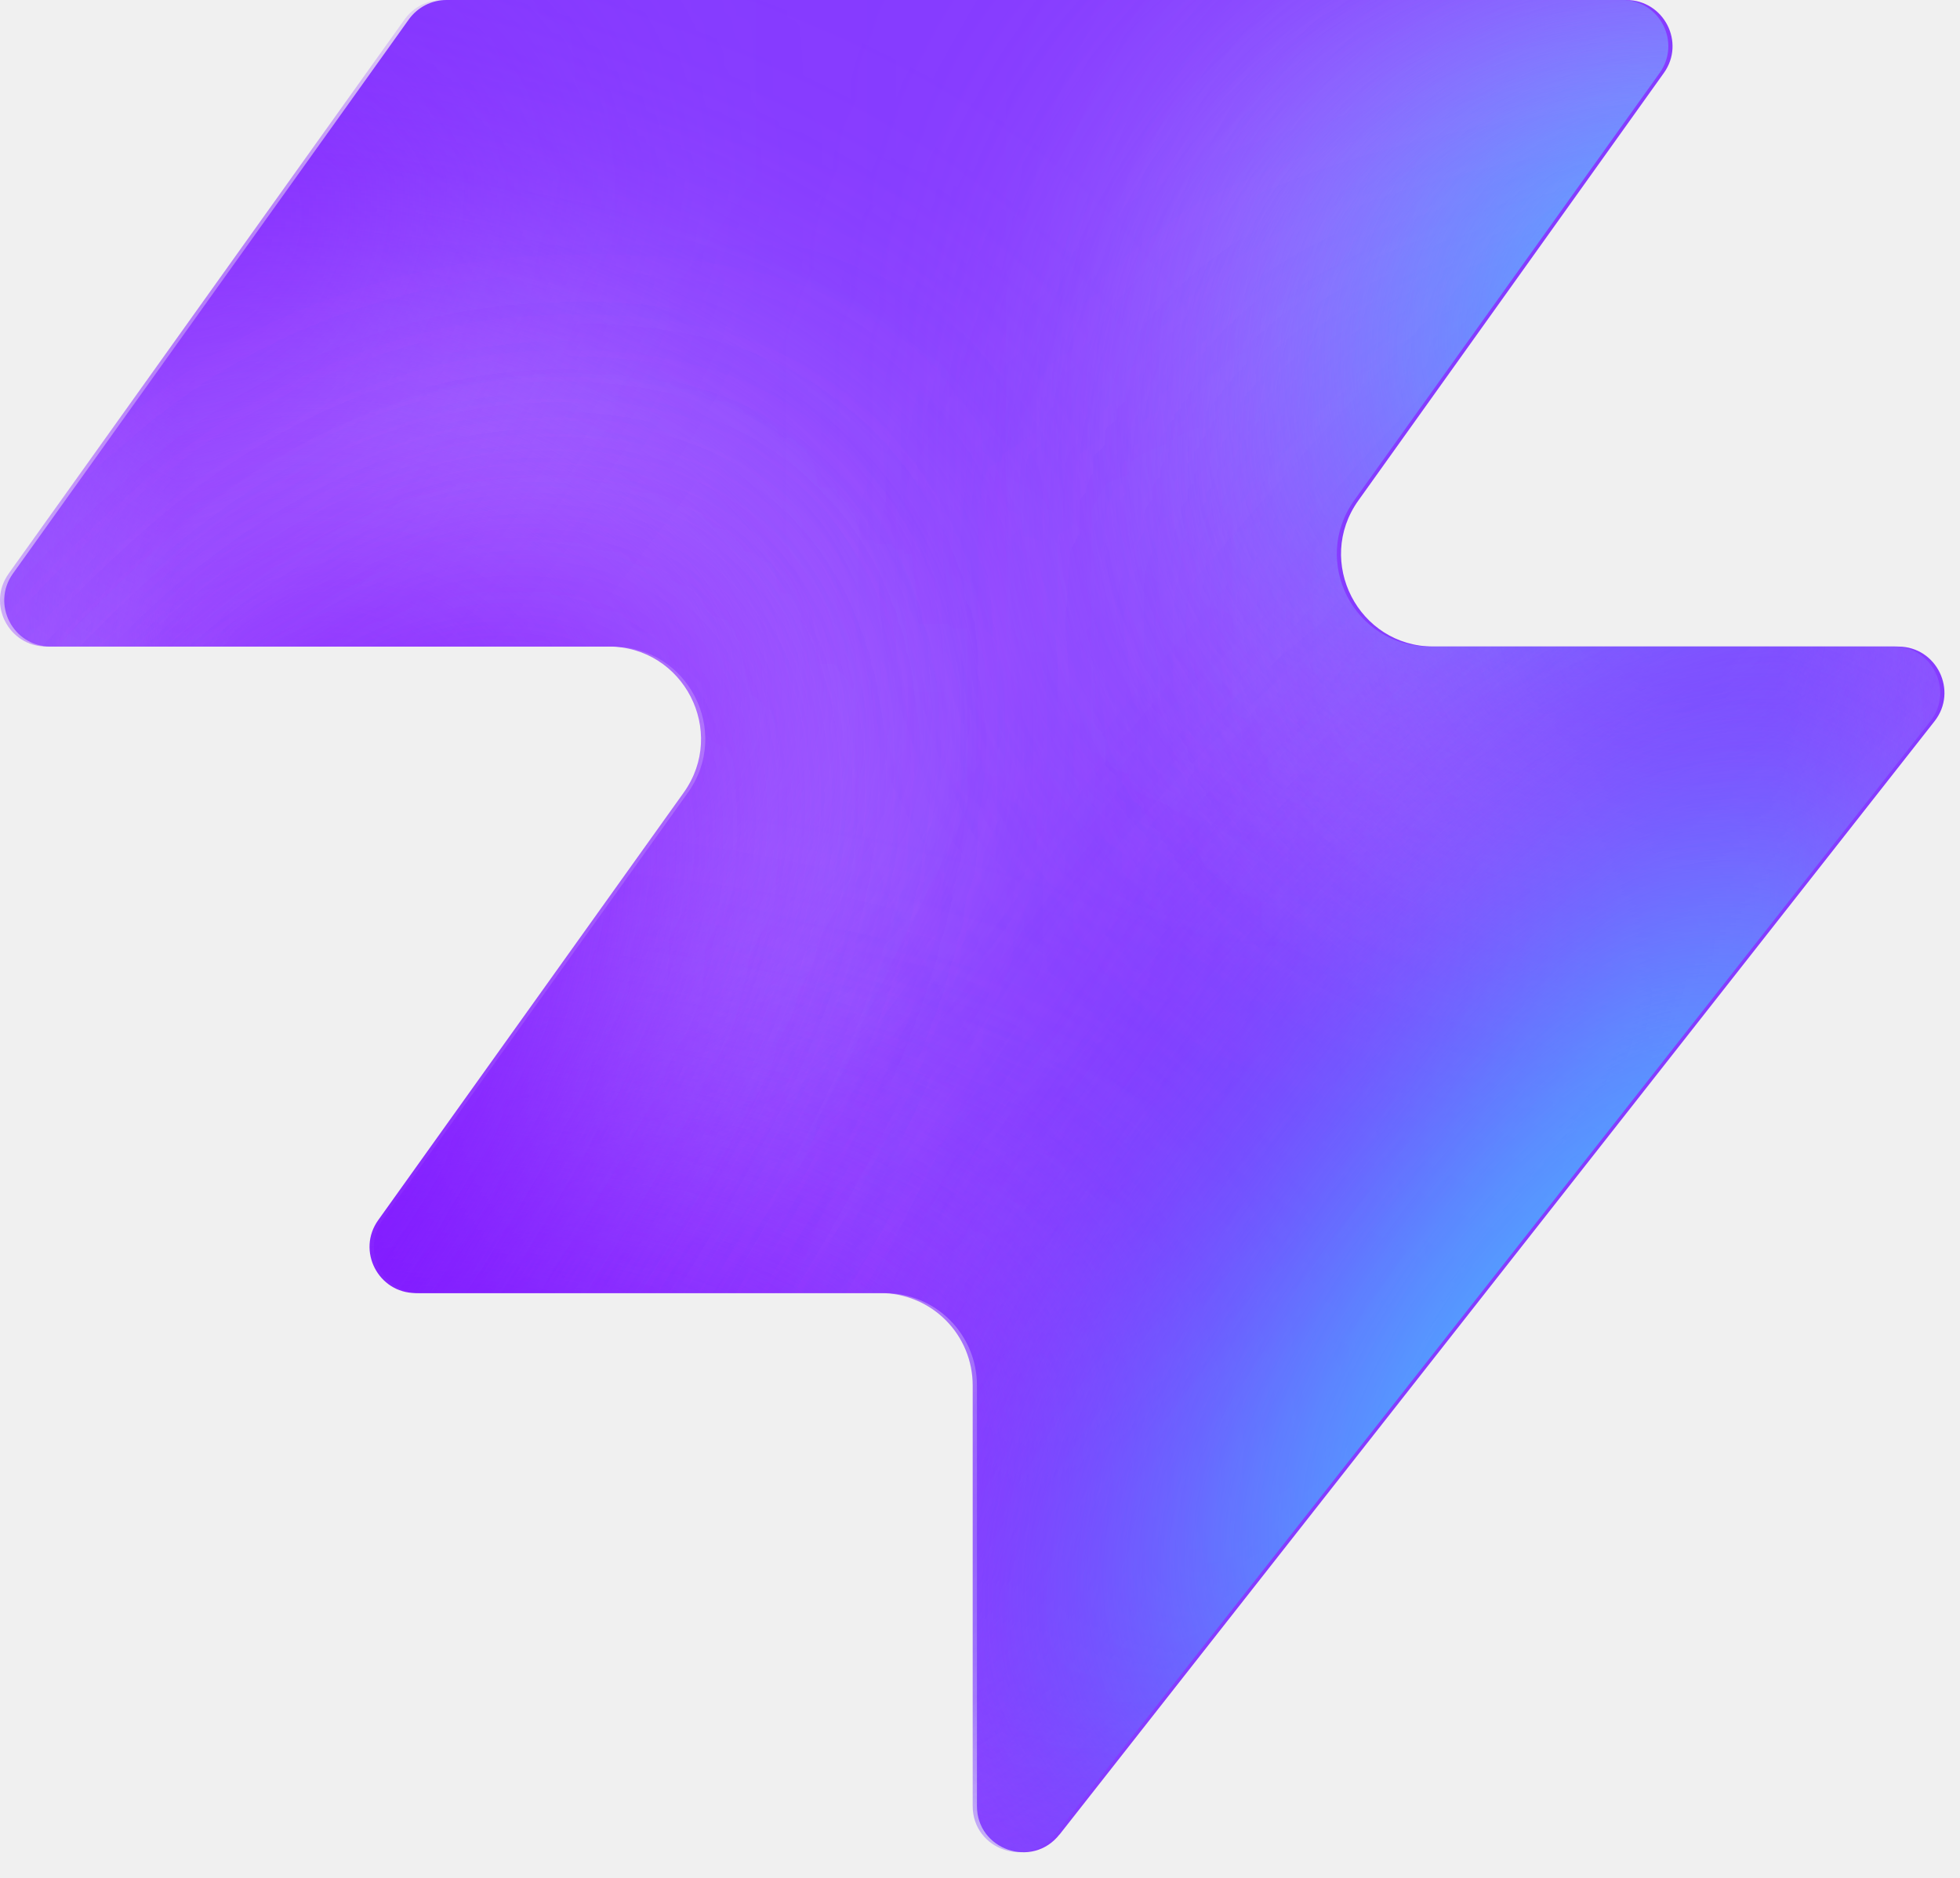
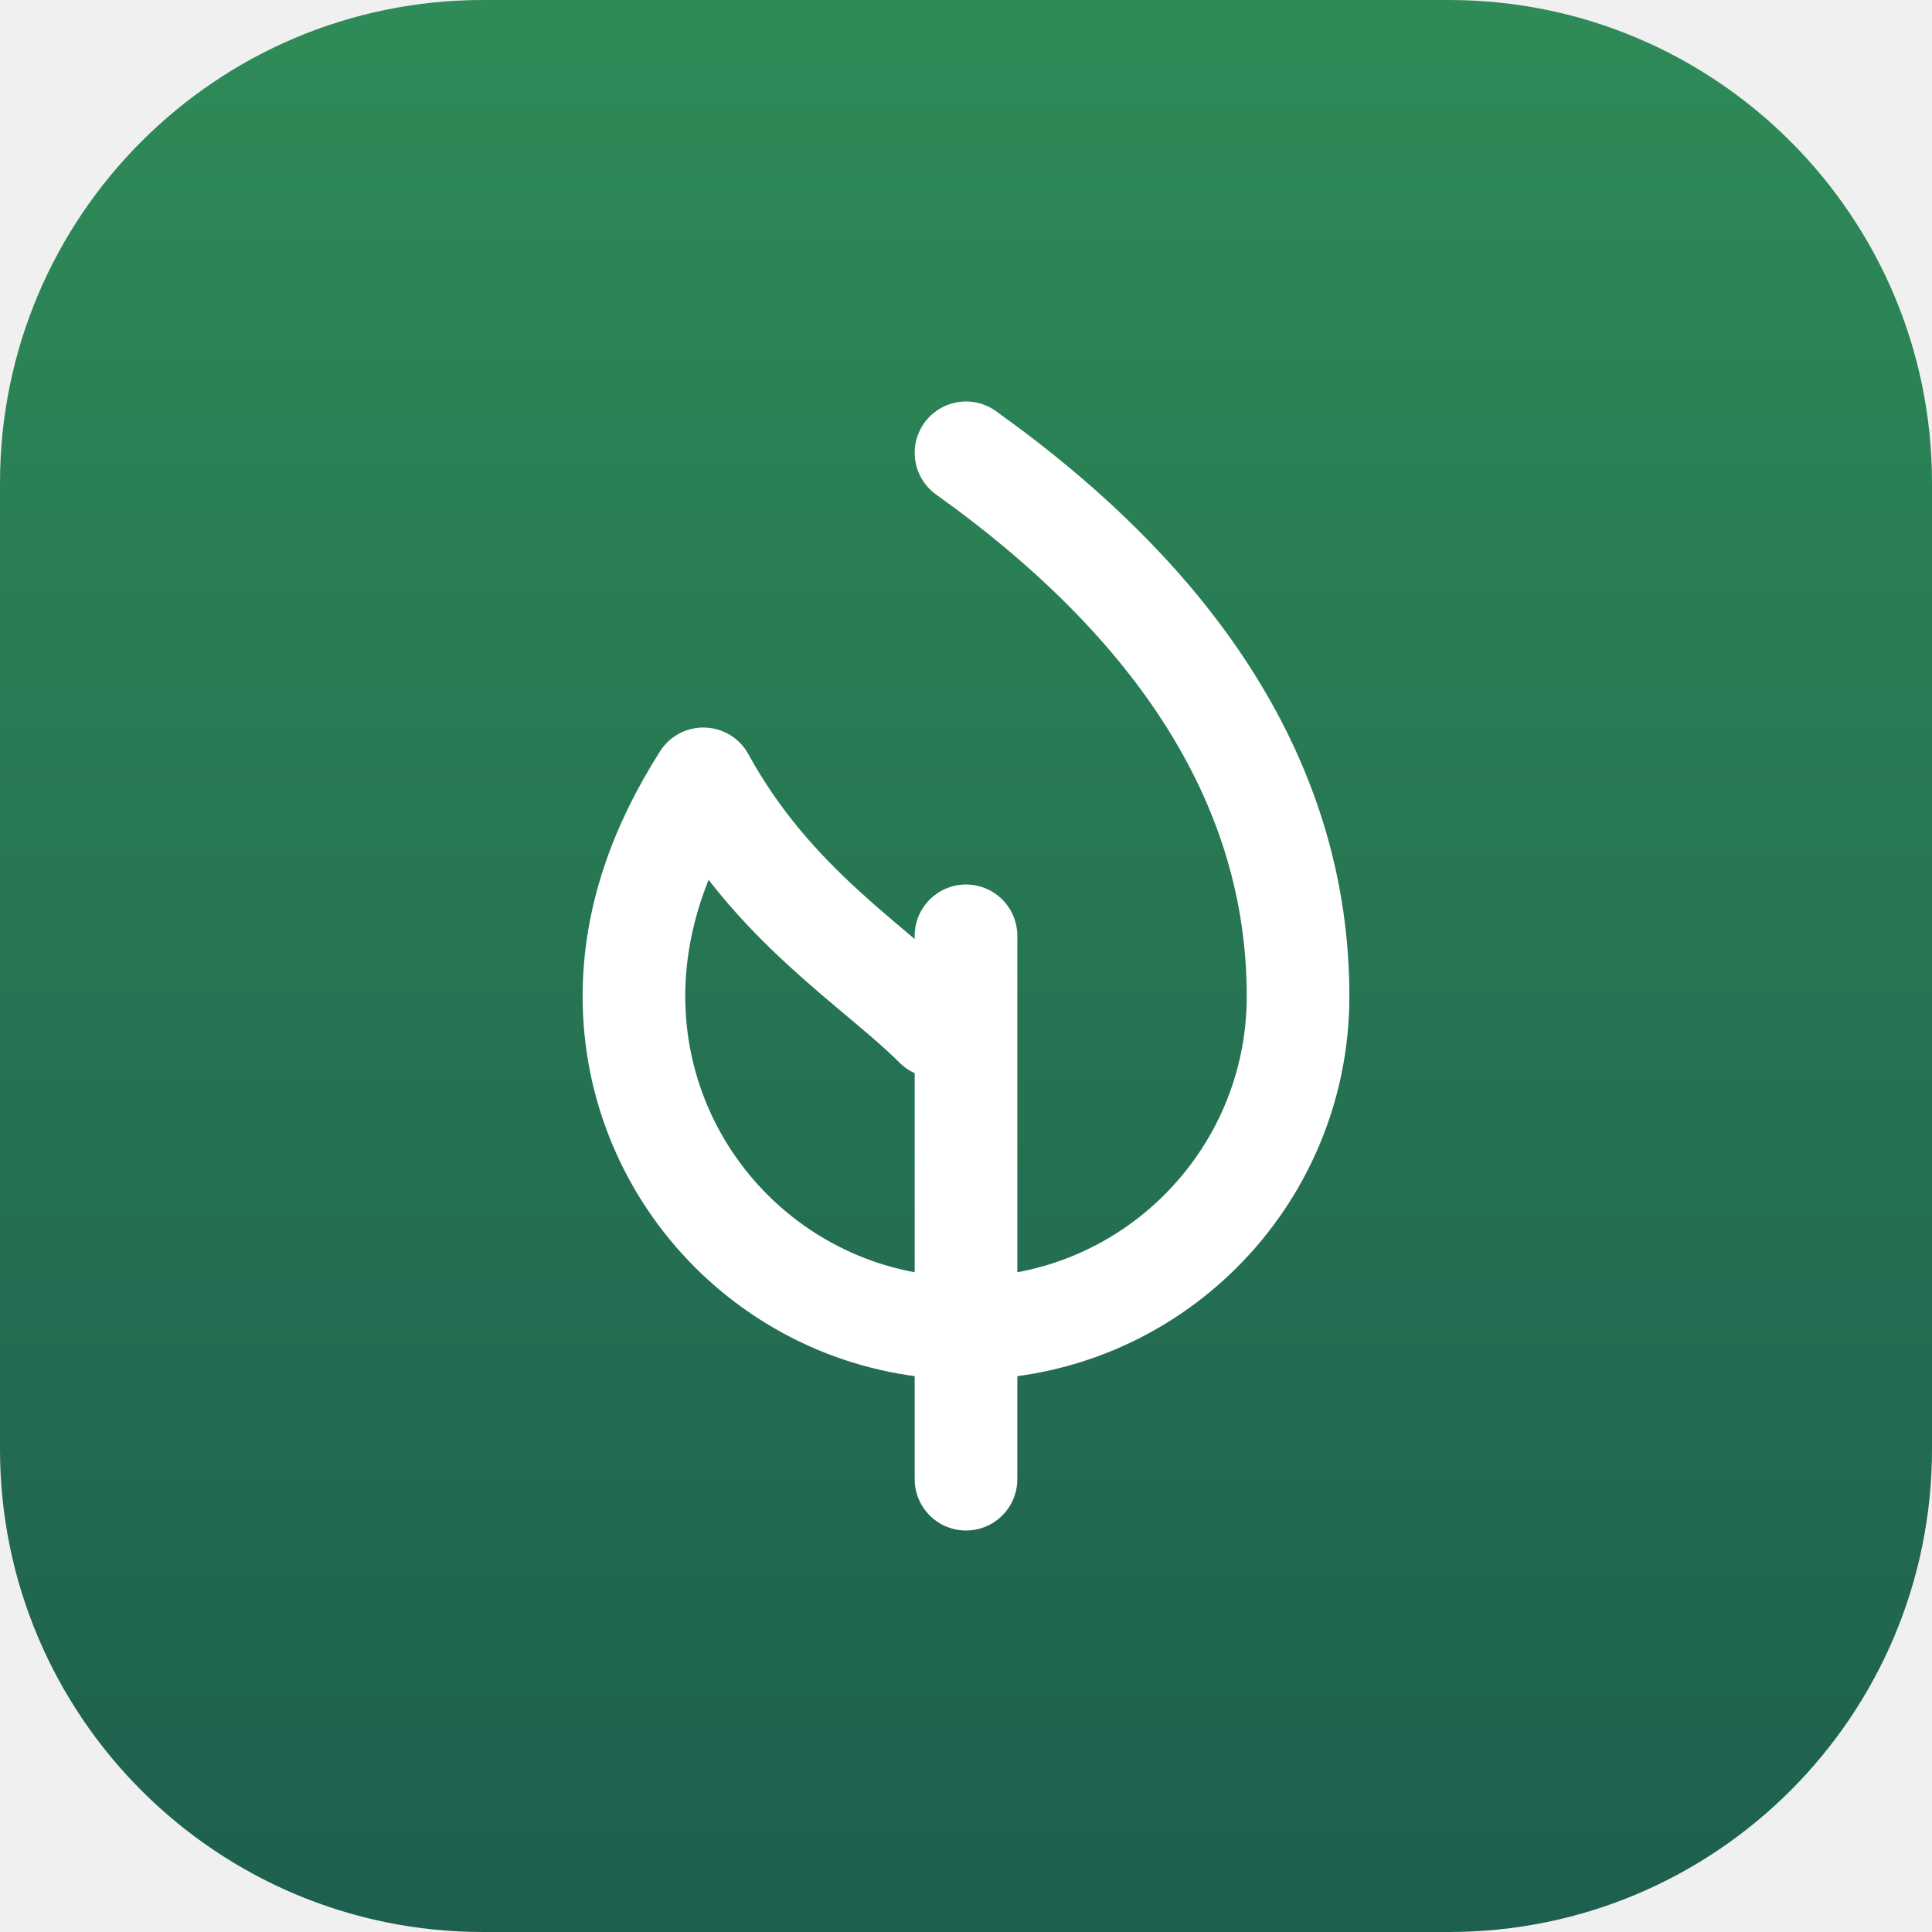
- <svg xmlns="http://www.w3.org/2000/svg" width="48" height="46" fill="none" viewBox="0 0 48 46">
-   <path fill="#863bff" d="M25.946 44.938c-.664.845-2.021.375-2.021-.698V33.937a2.26 2.26 0 0 0-2.262-2.262H10.287c-.92 0-1.456-1.04-.92-1.788l7.48-10.471c1.07-1.497 0-3.578-1.842-3.578H1.237c-.92 0-1.456-1.04-.92-1.788L10.013.474c.214-.297.556-.474.92-.474h28.894c.92 0 1.456 1.04.92 1.788l-7.48 10.471c-1.07 1.498 0 3.579 1.842 3.579h11.377c.943 0 1.473 1.088.89 1.83L25.947 44.94z" style="fill:#863bff;fill:color(display-p3 .525 .23 1);fill-opacity:1" />
-   <mask id="a" width="48" height="46" x="0" y="0" maskUnits="userSpaceOnUse" style="mask-type:alpha">
-     <path fill="#000" d="M25.842 44.938c-.664.844-2.021.375-2.021-.698V33.937a2.26 2.26 0 0 0-2.262-2.262H10.183c-.92 0-1.456-1.04-.92-1.788l7.48-10.471c1.07-1.498 0-3.579-1.842-3.579H1.133c-.92 0-1.456-1.04-.92-1.787L9.91.473c.214-.297.556-.474.92-.474h28.894c.92 0 1.456 1.04.92 1.788l-7.48 10.471c-1.07 1.498 0 3.578 1.842 3.578h11.377c.943 0 1.473 1.088.89 1.832L25.843 44.94z" style="fill:#000;fill-opacity:1" />
-   </mask>
-   <g mask="url(#a)">
-     <g filter="url(#b)">
-       <ellipse cx="5.508" cy="14.704" fill="#ede6ff" rx="5.508" ry="14.704" style="fill:#ede6ff;fill:color(display-p3 .927 .903 1);fill-opacity:1" transform="matrix(.00324 1 1 -.00324 -4.47 31.516)" />
-     </g>
-     <g filter="url(#c)">
-       <ellipse cx="10.399" cy="29.851" fill="#ede6ff" rx="10.399" ry="29.851" style="fill:#ede6ff;fill:color(display-p3 .927 .903 1);fill-opacity:1" transform="matrix(.00324 1 1 -.00324 -39.328 7.883)" />
-     </g>
-     <g filter="url(#d)">
-       <ellipse cx="5.508" cy="30.487" fill="#7e14ff" rx="5.508" ry="30.487" style="fill:#7e14ff;fill:color(display-p3 .492 .077 1);fill-opacity:1" transform="rotate(89.814 -25.913 -14.639)scale(1 -1)" />
-     </g>
-     <g filter="url(#e)">
-       <ellipse cx="5.508" cy="30.599" fill="#7e14ff" rx="5.508" ry="30.599" style="fill:#7e14ff;fill:color(display-p3 .492 .077 1);fill-opacity:1" transform="rotate(89.814 -32.644 -3.334)scale(1 -1)" />
-     </g>
-     <g filter="url(#f)">
-       <ellipse cx="5.508" cy="30.599" fill="#7e14ff" rx="5.508" ry="30.599" style="fill:#7e14ff;fill:color(display-p3 .492 .077 1);fill-opacity:1" transform="matrix(.00324 1 1 -.00324 -34.34 30.47)" />
-     </g>
-     <g filter="url(#g)">
-       <ellipse cx="14.072" cy="22.078" fill="#ede6ff" rx="14.072" ry="22.078" style="fill:#ede6ff;fill:color(display-p3 .927 .903 1);fill-opacity:1" transform="rotate(93.35 24.506 48.493)scale(-1 1)" />
-     </g>
-     <g filter="url(#h)">
-       <ellipse cx="3.47" cy="21.501" fill="#7e14ff" rx="3.47" ry="21.501" style="fill:#7e14ff;fill:color(display-p3 .492 .077 1);fill-opacity:1" transform="rotate(89.009 28.708 47.59)scale(-1 1)" />
-     </g>
-     <g filter="url(#i)">
-       <ellipse cx="3.47" cy="21.501" fill="#7e14ff" rx="3.47" ry="21.501" style="fill:#7e14ff;fill:color(display-p3 .492 .077 1);fill-opacity:1" transform="rotate(89.009 28.708 47.59)scale(-1 1)" />
-     </g>
-     <g filter="url(#j)">
-       <ellipse cx=".387" cy="8.972" fill="#7e14ff" rx="4.407" ry="29.108" style="fill:#7e14ff;fill:color(display-p3 .492 .077 1);fill-opacity:1" transform="rotate(39.51 .387 8.972)" />
-     </g>
-     <g filter="url(#k)">
-       <ellipse cx="47.523" cy="-6.092" fill="#7e14ff" rx="4.407" ry="29.108" style="fill:#7e14ff;fill:color(display-p3 .492 .077 1);fill-opacity:1" transform="rotate(37.892 47.523 -6.092)" />
-     </g>
-     <g filter="url(#l)">
-       <ellipse cx="41.412" cy="6.333" fill="#47bfff" rx="5.971" ry="9.665" style="fill:#47bfff;fill:color(display-p3 .28 .748 1);fill-opacity:1" transform="rotate(37.892 41.412 6.333)" />
-     </g>
-     <g filter="url(#m)">
-       <ellipse cx="-1.879" cy="38.332" fill="#7e14ff" rx="4.407" ry="29.108" style="fill:#7e14ff;fill:color(display-p3 .492 .077 1);fill-opacity:1" transform="rotate(37.892 -1.88 38.332)" />
-     </g>
-     <g filter="url(#n)">
-       <ellipse cx="-1.879" cy="38.332" fill="#7e14ff" rx="4.407" ry="29.108" style="fill:#7e14ff;fill:color(display-p3 .492 .077 1);fill-opacity:1" transform="rotate(37.892 -1.88 38.332)" />
-     </g>
-     <g filter="url(#o)">
-       <ellipse cx="35.651" cy="29.907" fill="#7e14ff" rx="4.407" ry="29.108" style="fill:#7e14ff;fill:color(display-p3 .492 .077 1);fill-opacity:1" transform="rotate(37.892 35.651 29.907)" />
-     </g>
-     <g filter="url(#p)">
-       <ellipse cx="38.418" cy="32.4" fill="#47bfff" rx="5.971" ry="15.297" style="fill:#47bfff;fill:color(display-p3 .28 .748 1);fill-opacity:1" transform="rotate(37.892 38.418 32.4)" />
-     </g>
-   </g>
+ <svg xmlns="http://www.w3.org/2000/svg" viewBox="0 0 64 64">
  <defs>
-     <filter id="b" width="60.045" height="41.654" x="-19.77" y="16.149" color-interpolation-filters="sRGB" filterUnits="userSpaceOnUse">
-       <feFlood flood-opacity="0" result="BackgroundImageFix" />
-       <feBlend in="SourceGraphic" in2="BackgroundImageFix" result="shape" />
-       <feGaussianBlur result="effect1_foregroundBlur_2002_17158" stdDeviation="7.659" />
-     </filter>
-     <filter id="c" width="90.34" height="51.437" x="-54.613" y="-7.533" color-interpolation-filters="sRGB" filterUnits="userSpaceOnUse">
-       <feFlood flood-opacity="0" result="BackgroundImageFix" />
-       <feBlend in="SourceGraphic" in2="BackgroundImageFix" result="shape" />
-       <feGaussianBlur result="effect1_foregroundBlur_2002_17158" stdDeviation="7.659" />
-     </filter>
-     <filter id="d" width="79.355" height="29.4" x="-49.64" y="2.03" color-interpolation-filters="sRGB" filterUnits="userSpaceOnUse">
-       <feFlood flood-opacity="0" result="BackgroundImageFix" />
-       <feBlend in="SourceGraphic" in2="BackgroundImageFix" result="shape" />
-       <feGaussianBlur result="effect1_foregroundBlur_2002_17158" stdDeviation="4.596" />
-     </filter>
-     <filter id="e" width="79.579" height="29.4" x="-45.045" y="20.029" color-interpolation-filters="sRGB" filterUnits="userSpaceOnUse">
-       <feFlood flood-opacity="0" result="BackgroundImageFix" />
-       <feBlend in="SourceGraphic" in2="BackgroundImageFix" result="shape" />
-       <feGaussianBlur result="effect1_foregroundBlur_2002_17158" stdDeviation="4.596" />
-     </filter>
-     <filter id="f" width="79.579" height="29.4" x="-43.513" y="21.178" color-interpolation-filters="sRGB" filterUnits="userSpaceOnUse">
-       <feFlood flood-opacity="0" result="BackgroundImageFix" />
-       <feBlend in="SourceGraphic" in2="BackgroundImageFix" result="shape" />
-       <feGaussianBlur result="effect1_foregroundBlur_2002_17158" stdDeviation="4.596" />
-     </filter>
-     <filter id="g" width="74.749" height="58.852" x="15.756" y="-17.901" color-interpolation-filters="sRGB" filterUnits="userSpaceOnUse">
-       <feFlood flood-opacity="0" result="BackgroundImageFix" />
-       <feBlend in="SourceGraphic" in2="BackgroundImageFix" result="shape" />
-       <feGaussianBlur result="effect1_foregroundBlur_2002_17158" stdDeviation="7.659" />
-     </filter>
-     <filter id="h" width="61.377" height="25.362" x="23.548" y="2.284" color-interpolation-filters="sRGB" filterUnits="userSpaceOnUse">
-       <feFlood flood-opacity="0" result="BackgroundImageFix" />
-       <feBlend in="SourceGraphic" in2="BackgroundImageFix" result="shape" />
-       <feGaussianBlur result="effect1_foregroundBlur_2002_17158" stdDeviation="4.596" />
-     </filter>
-     <filter id="i" width="61.377" height="25.362" x="23.548" y="2.284" color-interpolation-filters="sRGB" filterUnits="userSpaceOnUse">
-       <feFlood flood-opacity="0" result="BackgroundImageFix" />
-       <feBlend in="SourceGraphic" in2="BackgroundImageFix" result="shape" />
-       <feGaussianBlur result="effect1_foregroundBlur_2002_17158" stdDeviation="4.596" />
-     </filter>
-     <filter id="j" width="56.045" height="63.649" x="-27.636" y="-22.853" color-interpolation-filters="sRGB" filterUnits="userSpaceOnUse">
-       <feFlood flood-opacity="0" result="BackgroundImageFix" />
-       <feBlend in="SourceGraphic" in2="BackgroundImageFix" result="shape" />
-       <feGaussianBlur result="effect1_foregroundBlur_2002_17158" stdDeviation="4.596" />
-     </filter>
-     <filter id="k" width="54.814" height="64.646" x="20.116" y="-38.415" color-interpolation-filters="sRGB" filterUnits="userSpaceOnUse">
-       <feFlood flood-opacity="0" result="BackgroundImageFix" />
-       <feBlend in="SourceGraphic" in2="BackgroundImageFix" result="shape" />
-       <feGaussianBlur result="effect1_foregroundBlur_2002_17158" stdDeviation="4.596" />
-     </filter>
-     <filter id="l" width="33.541" height="35.313" x="24.641" y="-11.323" color-interpolation-filters="sRGB" filterUnits="userSpaceOnUse">
-       <feFlood flood-opacity="0" result="BackgroundImageFix" />
-       <feBlend in="SourceGraphic" in2="BackgroundImageFix" result="shape" />
-       <feGaussianBlur result="effect1_foregroundBlur_2002_17158" stdDeviation="4.596" />
-     </filter>
-     <filter id="m" width="54.814" height="64.646" x="-29.286" y="6.009" color-interpolation-filters="sRGB" filterUnits="userSpaceOnUse">
-       <feFlood flood-opacity="0" result="BackgroundImageFix" />
-       <feBlend in="SourceGraphic" in2="BackgroundImageFix" result="shape" />
-       <feGaussianBlur result="effect1_foregroundBlur_2002_17158" stdDeviation="4.596" />
-     </filter>
-     <filter id="n" width="54.814" height="64.646" x="-29.286" y="6.009" color-interpolation-filters="sRGB" filterUnits="userSpaceOnUse">
-       <feFlood flood-opacity="0" result="BackgroundImageFix" />
-       <feBlend in="SourceGraphic" in2="BackgroundImageFix" result="shape" />
-       <feGaussianBlur result="effect1_foregroundBlur_2002_17158" stdDeviation="4.596" />
-     </filter>
-     <filter id="o" width="54.814" height="64.646" x="8.244" y="-2.416" color-interpolation-filters="sRGB" filterUnits="userSpaceOnUse">
-       <feFlood flood-opacity="0" result="BackgroundImageFix" />
-       <feBlend in="SourceGraphic" in2="BackgroundImageFix" result="shape" />
-       <feGaussianBlur result="effect1_foregroundBlur_2002_17158" stdDeviation="4.596" />
-     </filter>
-     <filter id="p" width="39.409" height="43.623" x="18.713" y="10.588" color-interpolation-filters="sRGB" filterUnits="userSpaceOnUse">
-       <feFlood flood-opacity="0" result="BackgroundImageFix" />
-       <feBlend in="SourceGraphic" in2="BackgroundImageFix" result="shape" />
-       <feGaussianBlur result="effect1_foregroundBlur_2002_17158" stdDeviation="4.596" />
-     </filter>
+     <linearGradient id="g" x1="0" y1="0" x2="0" y2="1">
+       <stop offset="0" stop-color="#2e8b57" />
+       <stop offset="1" stop-color="#1e5f4f" />
+     </linearGradient>
  </defs>
+   <rect width="64" height="64" rx="16" fill="url(#g)" />
+   <path d="M32 15c7 5 11 11 11 18a11 11 0 0 1-22 0c0-2.6.9-5 2.3-7.2C25.6 30 29 32 31 34" fill="none" stroke="#fff" stroke-width="3.4" stroke-linecap="round" stroke-linejoin="round" />
+   <path d="M32 49V31" fill="none" stroke="#fff" stroke-width="3.4" stroke-linecap="round" />
</svg>
